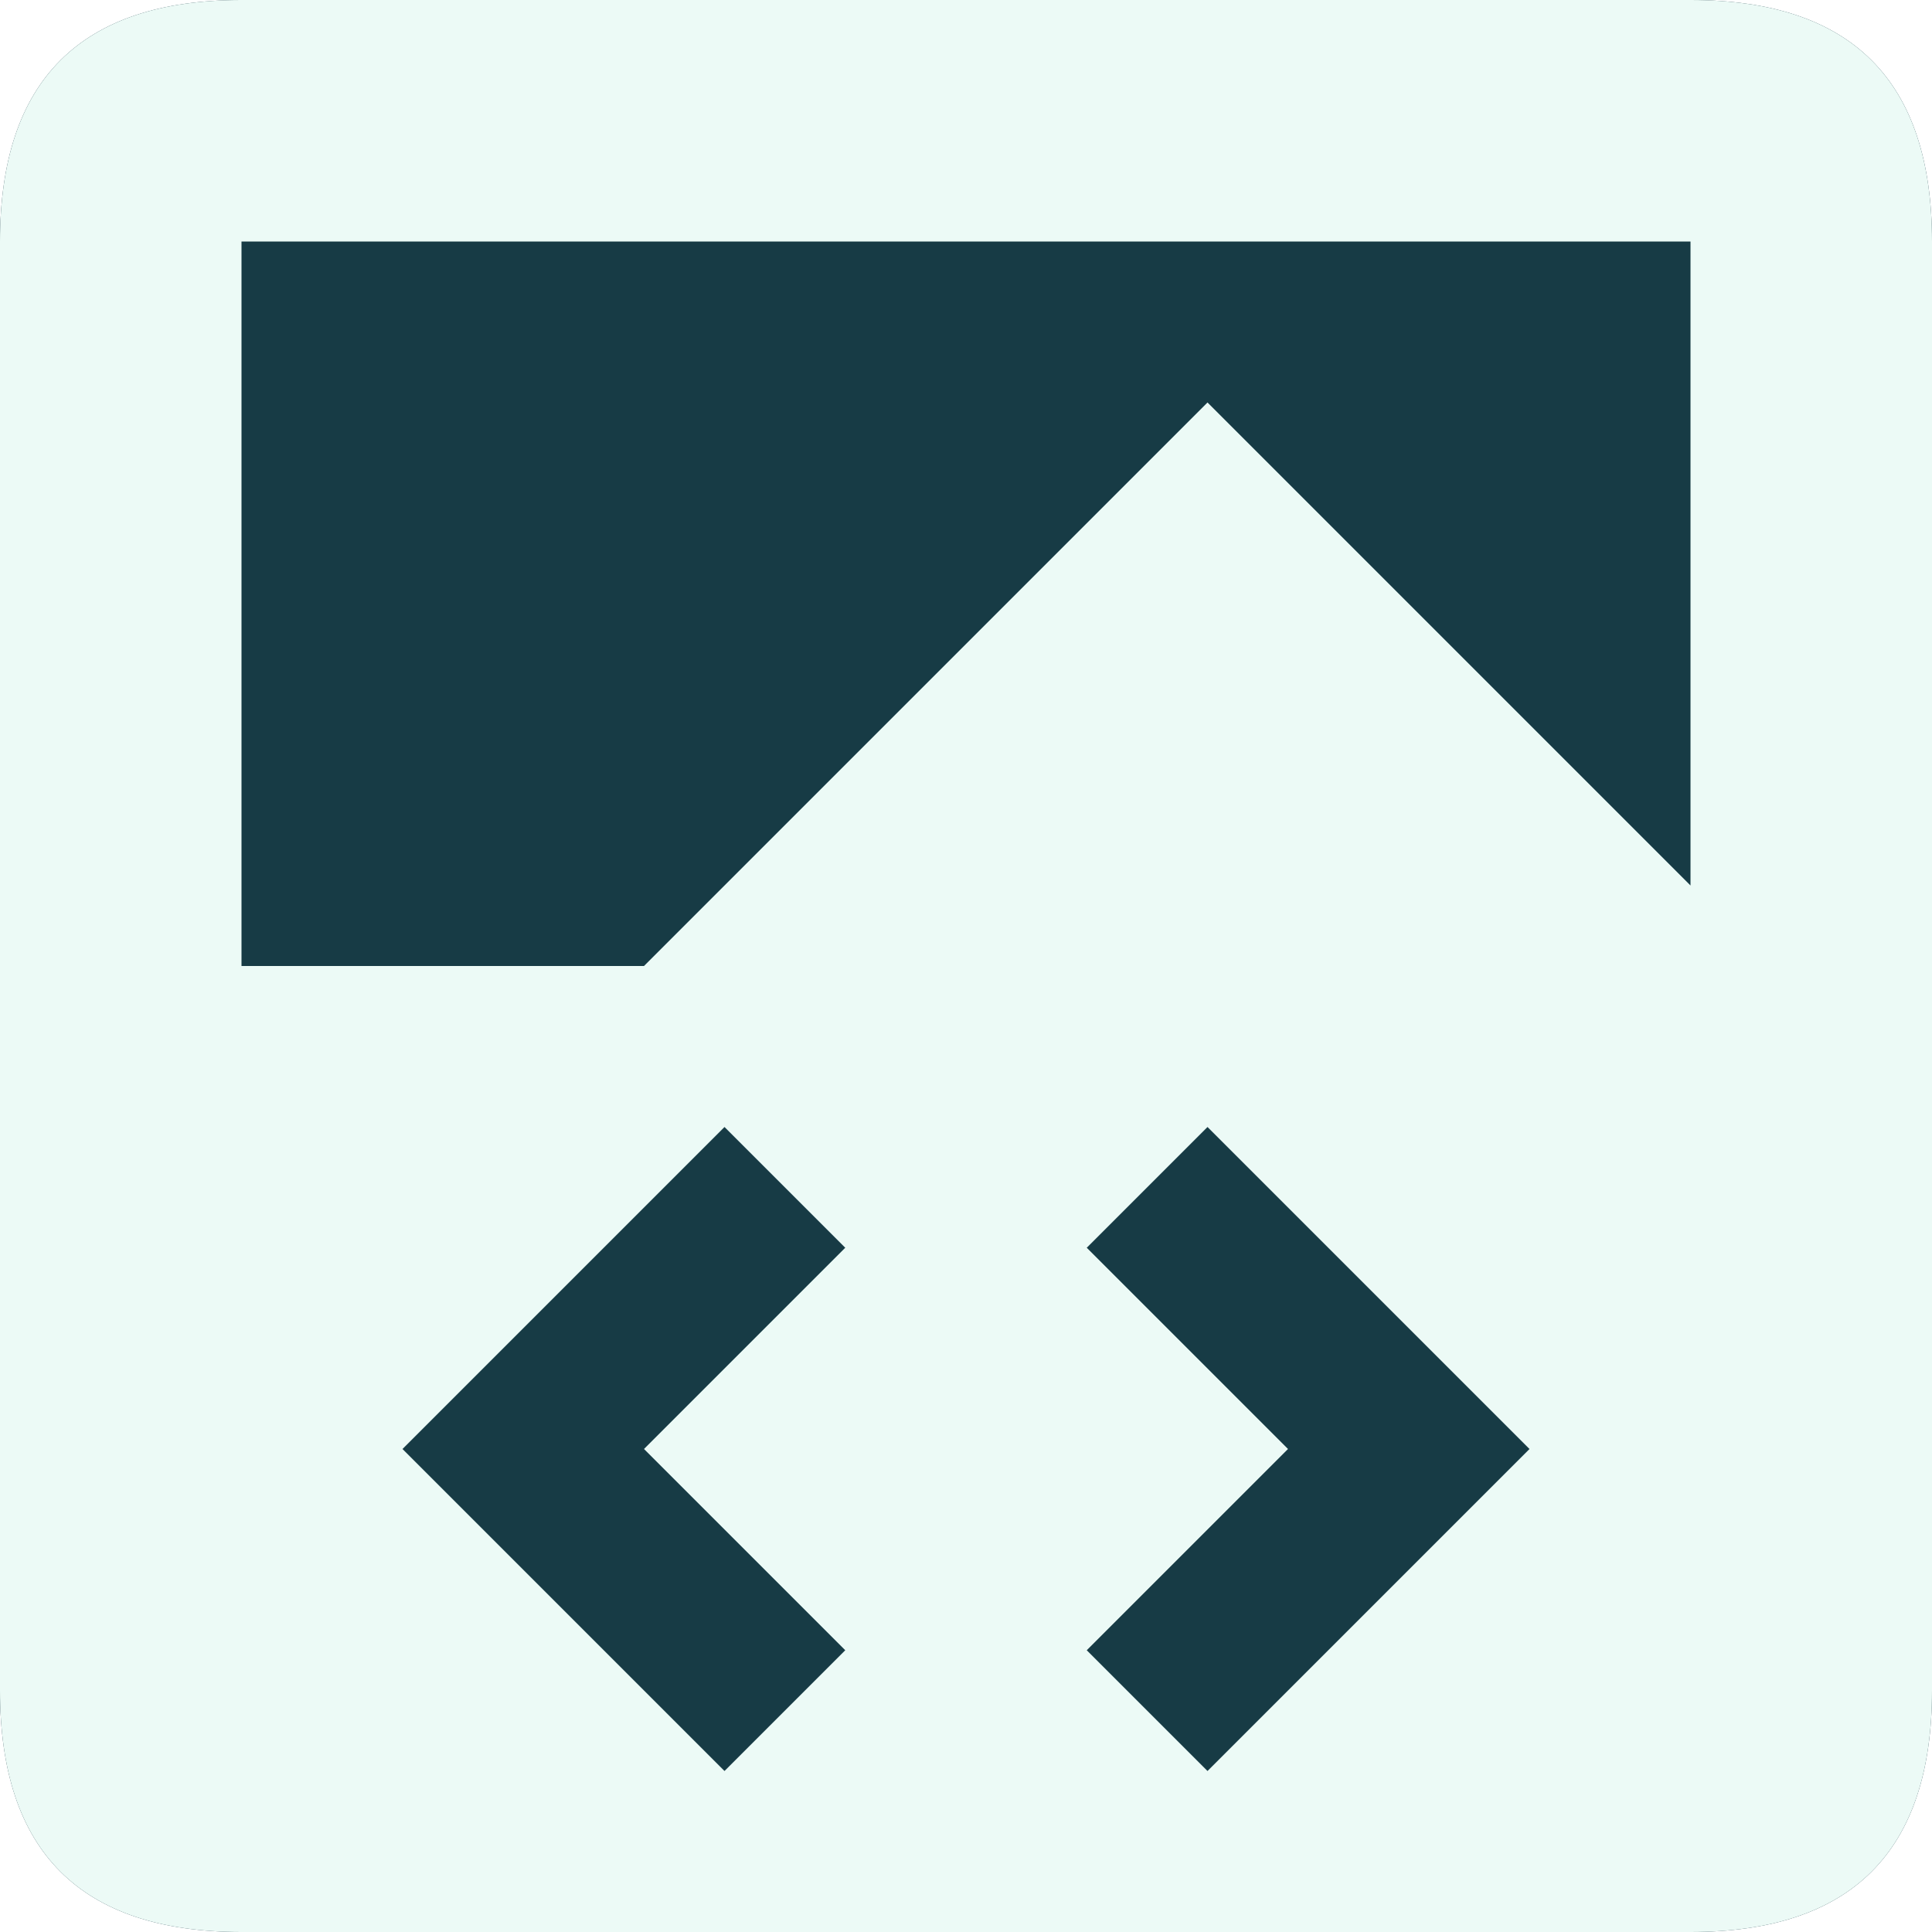
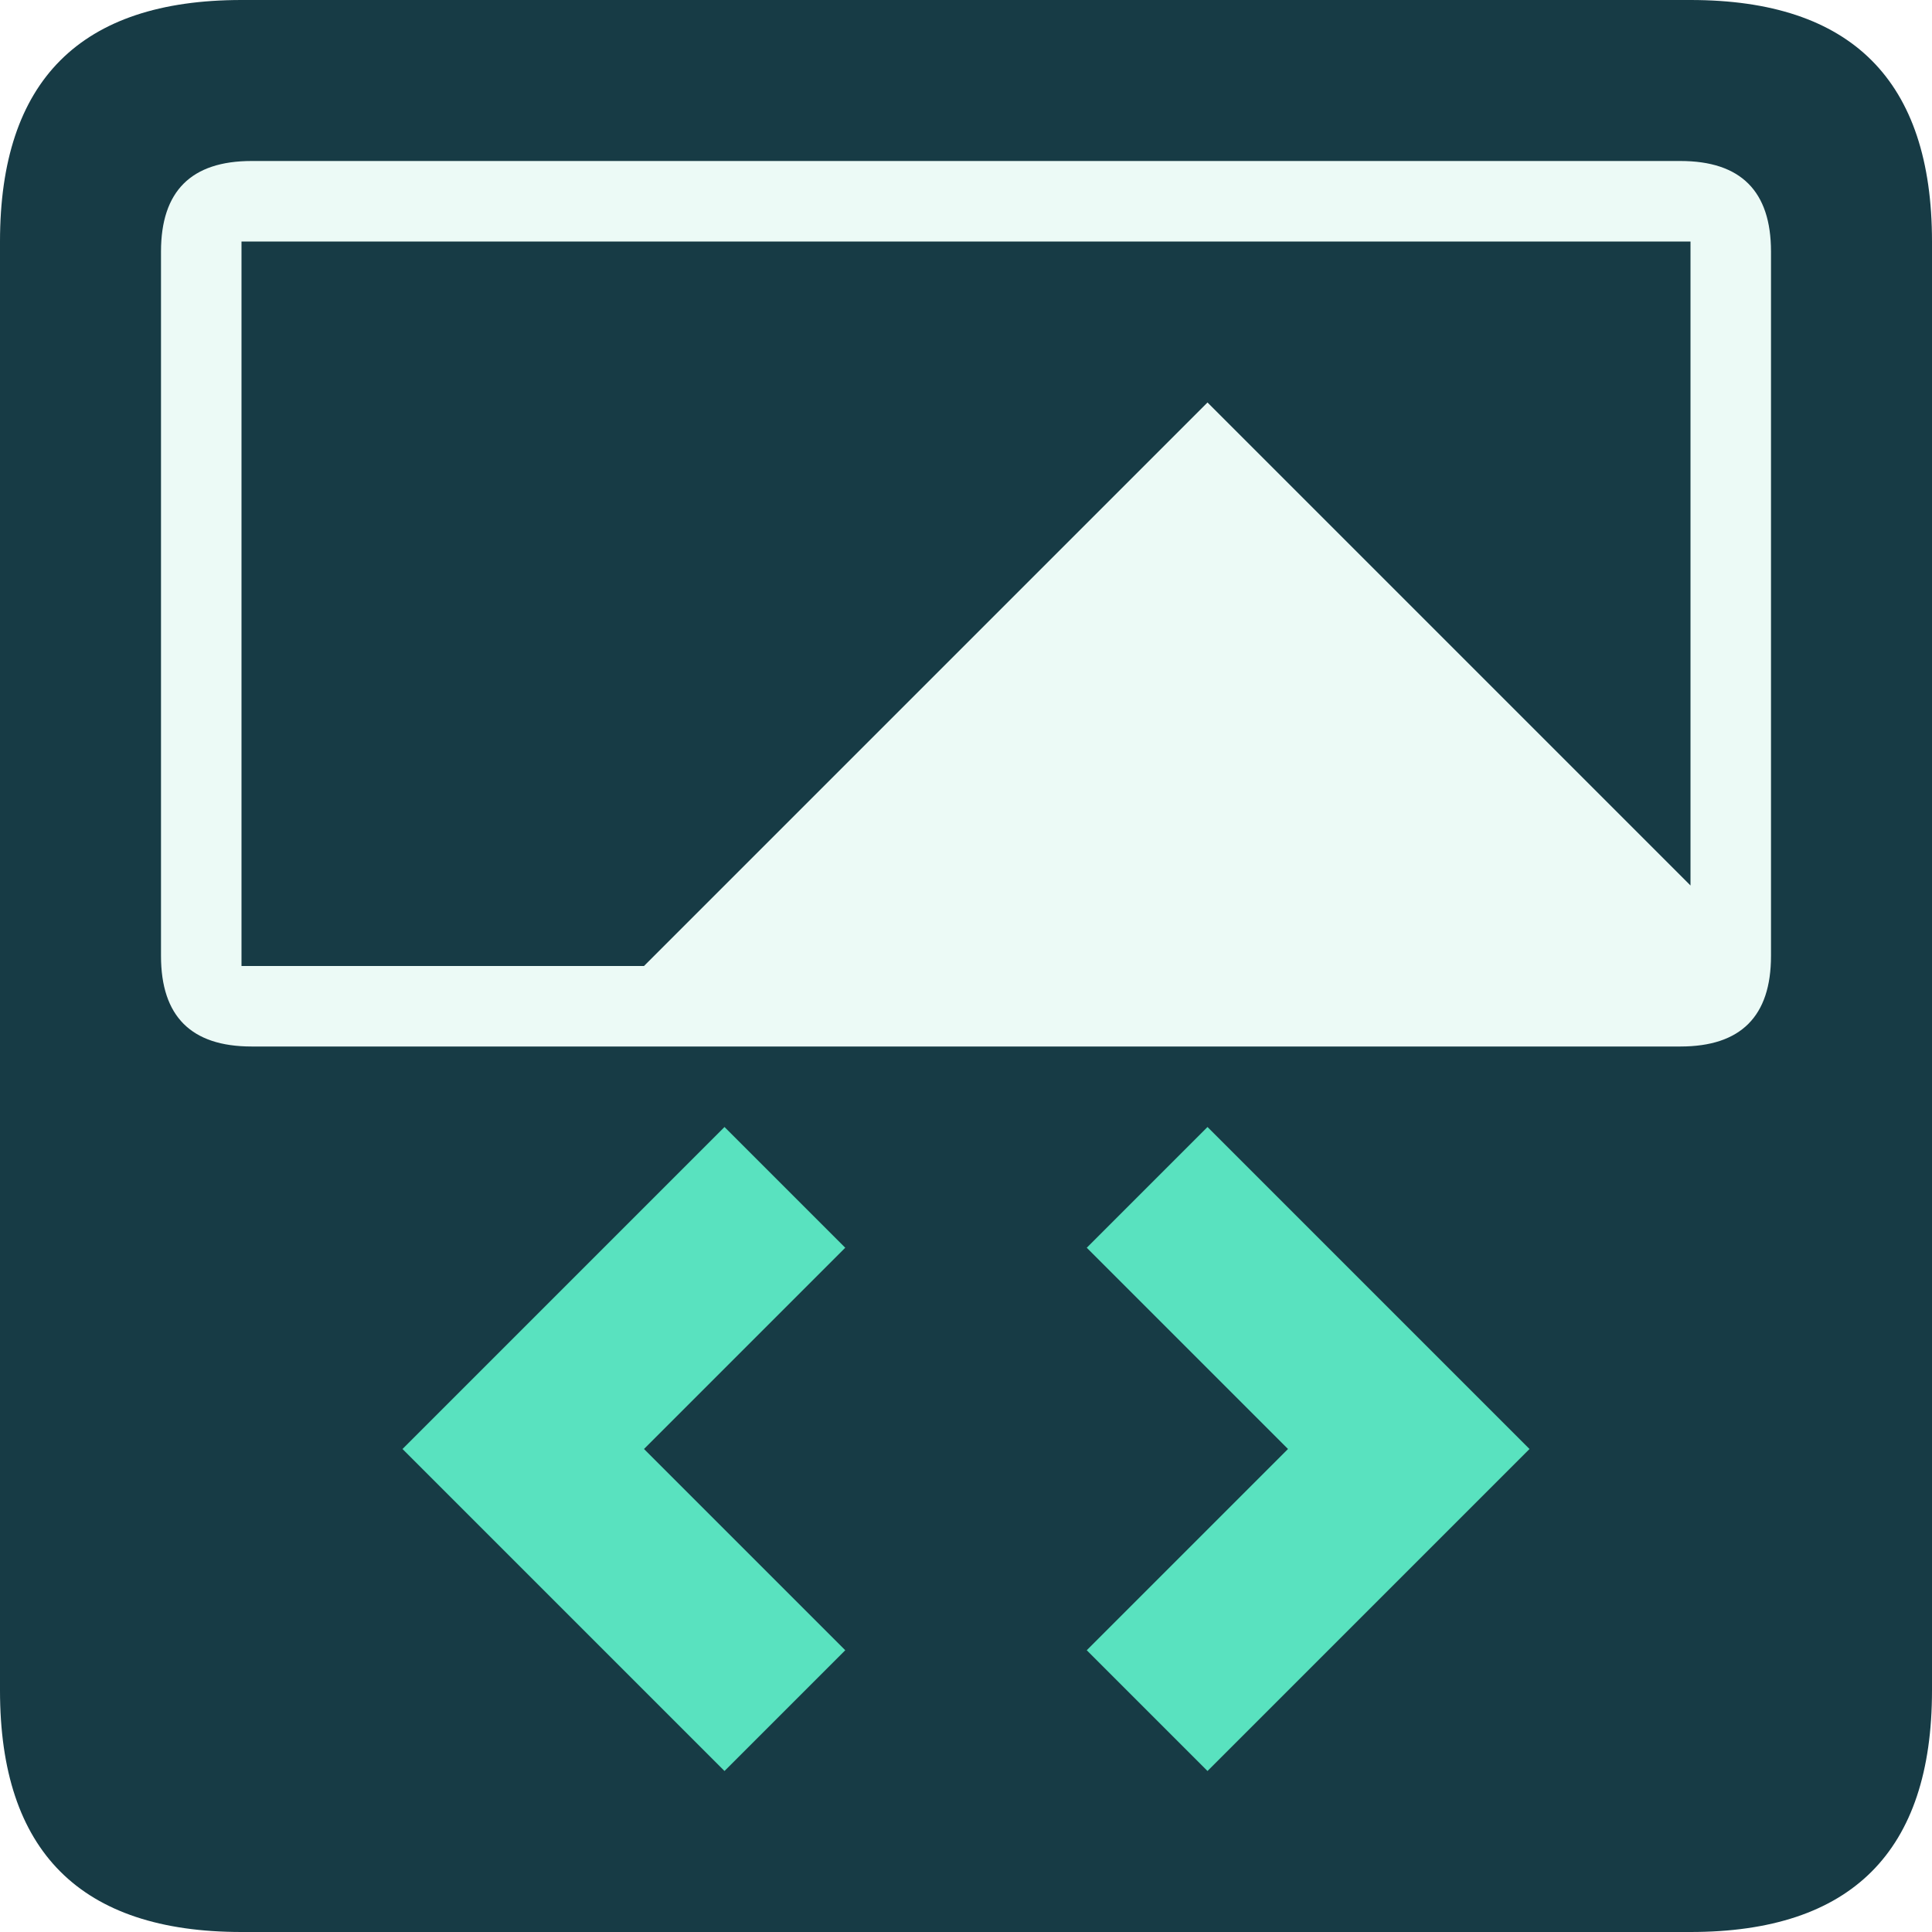
<svg xmlns="http://www.w3.org/2000/svg" viewBox="0 0 24 24" width="24" height="24" role="img" aria-label="SVT avatar template icon, 24 px, dark">
  <path fill="#173B45" fill-rule="evenodd" d="M3 0H21Q24 0 24 3V21Q24 24 21 24H3Q0 24 0 21V3Q0 0 3 0Z" />
-   <path fill="#ECFAF6" fill-rule="evenodd" d="M3 0H21Q24 0 24 3V21Q24 24 21 24H3Q0 24 0 21V3Q0 0 3 0ZM3 3L21 3L21 11L15 5L8 12L3 12ZM9 14L5 18L9 22L10.5 20.5L8 18L10.5 15.5ZM15 14L19 18L15 22L13.5 20.5L16 18L13.5 15.5Z" />
+   <path fill="#ECFAF6" fill-rule="evenodd" d="M3.125 2H20.875Q22 2 22 3.125V11.875Q22 13 20.875 13H3.125Q2 13 2 11.875V3.125Q2 2 3.125 2ZM3 3L21 3L21 11L15 5L8 12L3 12Z" />
+   <path fill="#59E2BF" fill-rule="evenodd" d="M9 14L5 18L9 22L10.5 20.5L8 18L10.5 15.5ZM15 14L19 18L15 22L13.5 20.5L16 18L13.5 15.5Z" />
</svg>
